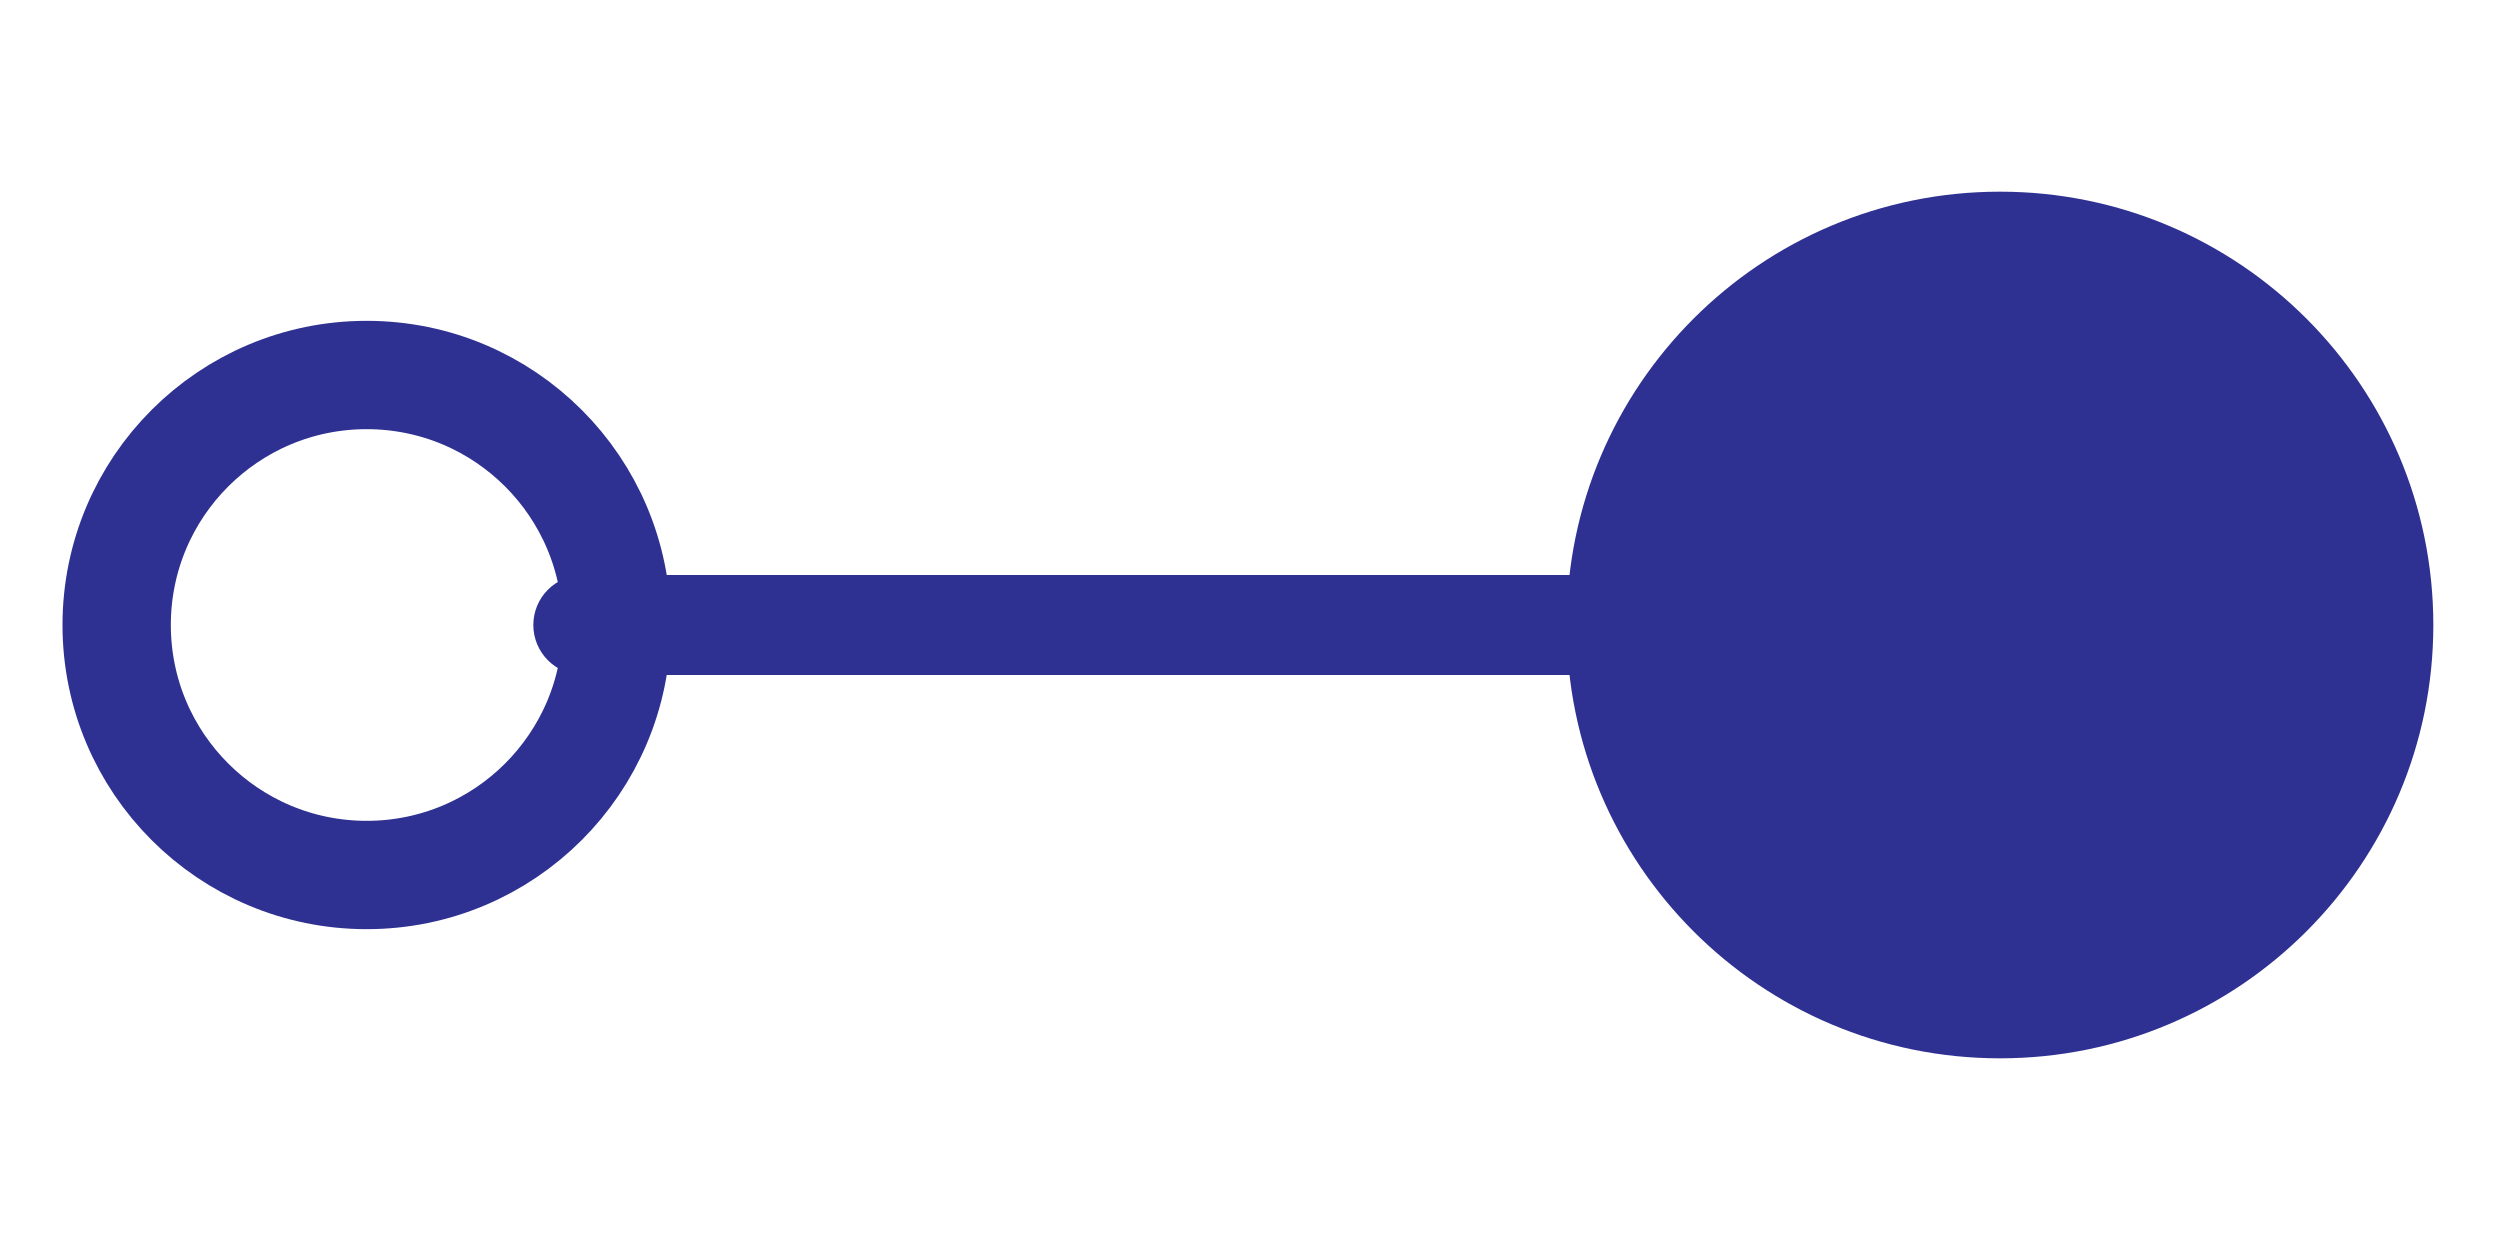
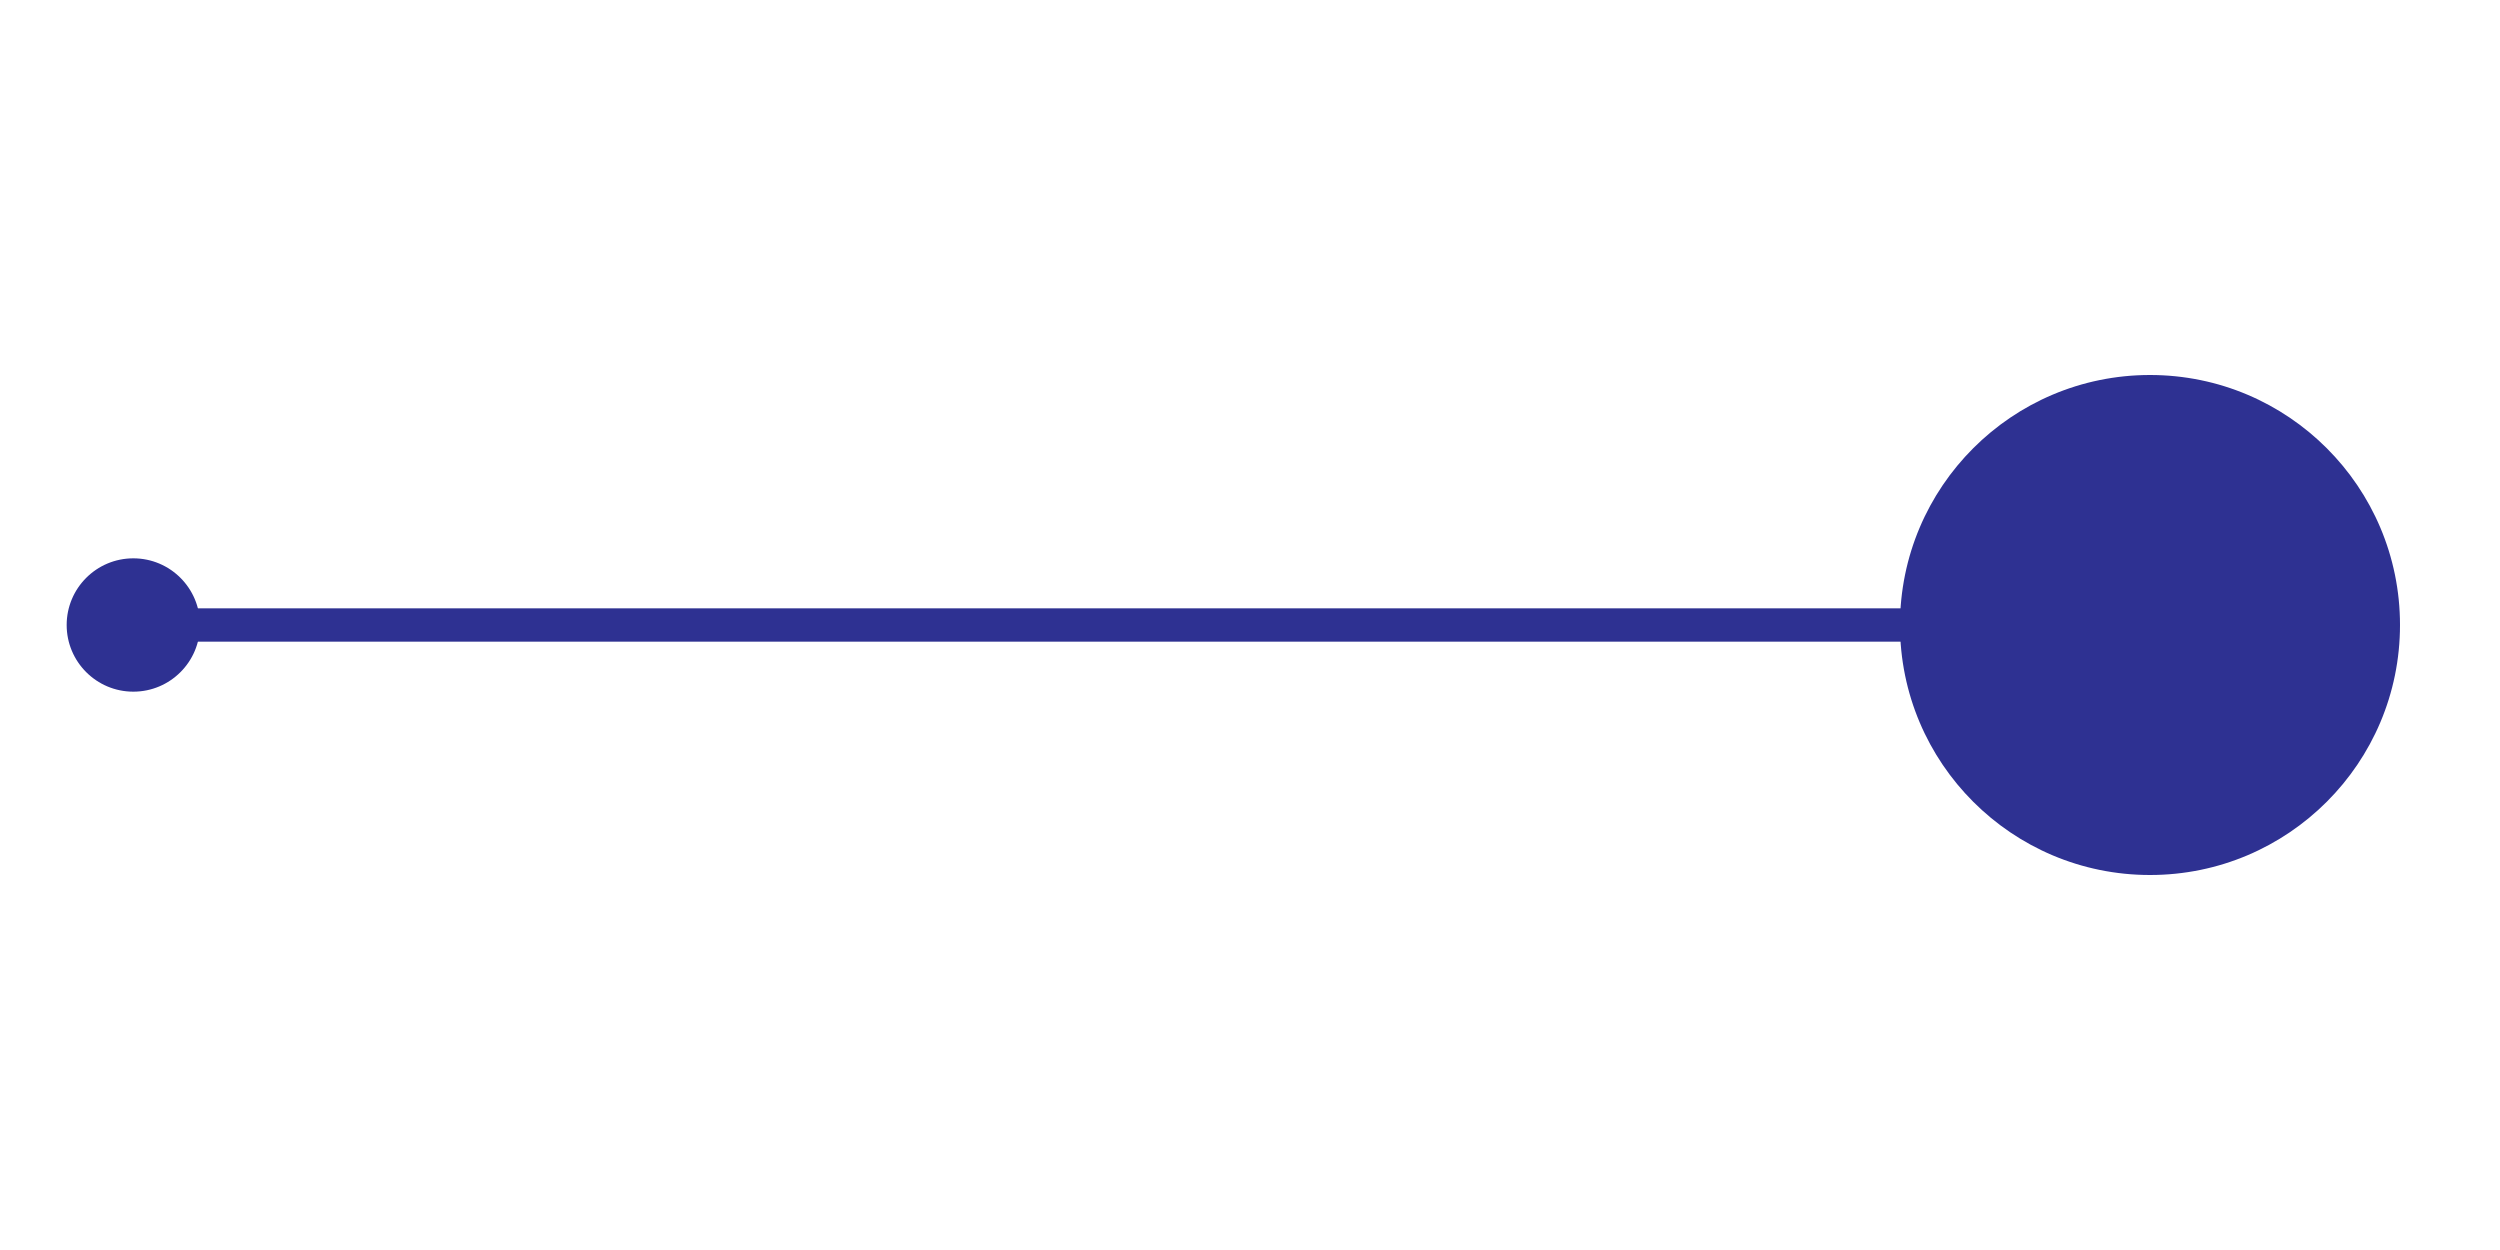
<svg xmlns="http://www.w3.org/2000/svg" viewBox="0 0 300 150">
-   <rect x="64" y="69" width="134" height="12" rx="6" style="fill:#2e3192" />
-   <circle cx="44" cy="75" r="30" style="fill:none;stroke:#2e3192;stroke-width:13" />
-   <circle cx="240" cy="75" r="52" style="fill:#2e3192" />
+   <circle cx="16" cy="75" r="8" style="fill:#2e3192" />
+   <rect x="20" y="73" width="212" height="4" rx="2" style="fill:#2e3192" />
+   <circle cx="258" cy="75" r="30" style="fill:#2e3192" />
</svg>
